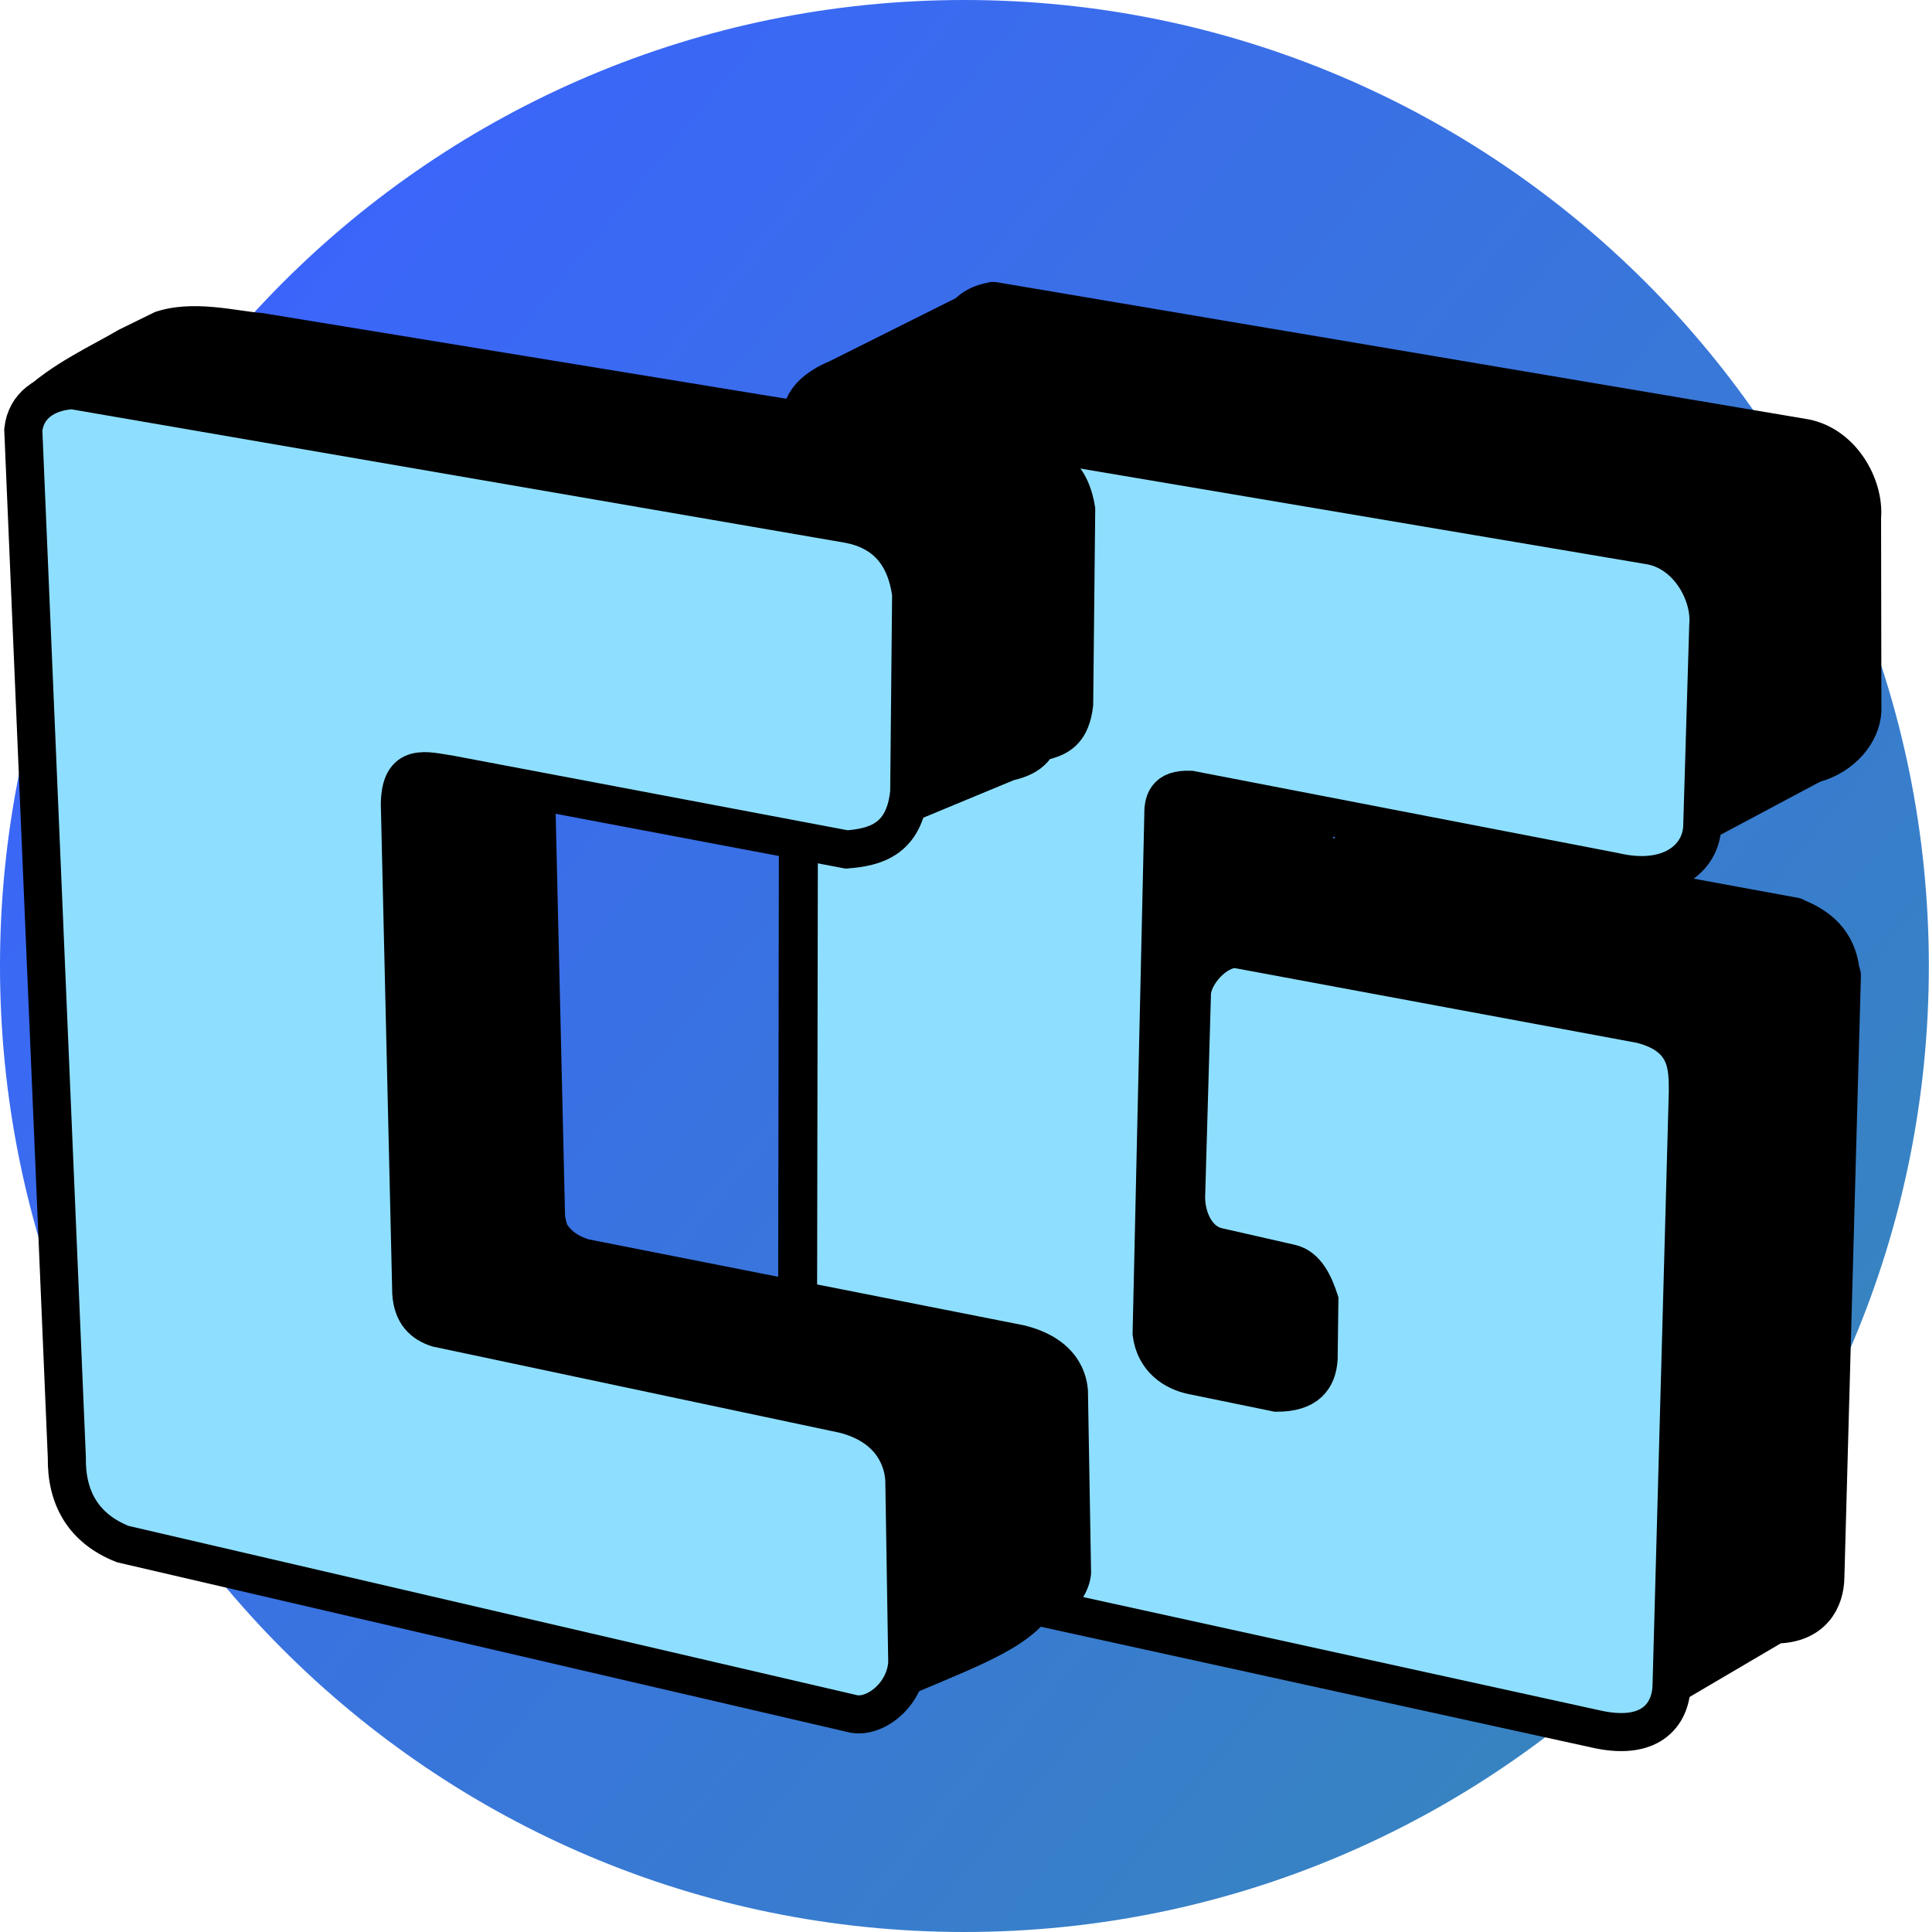
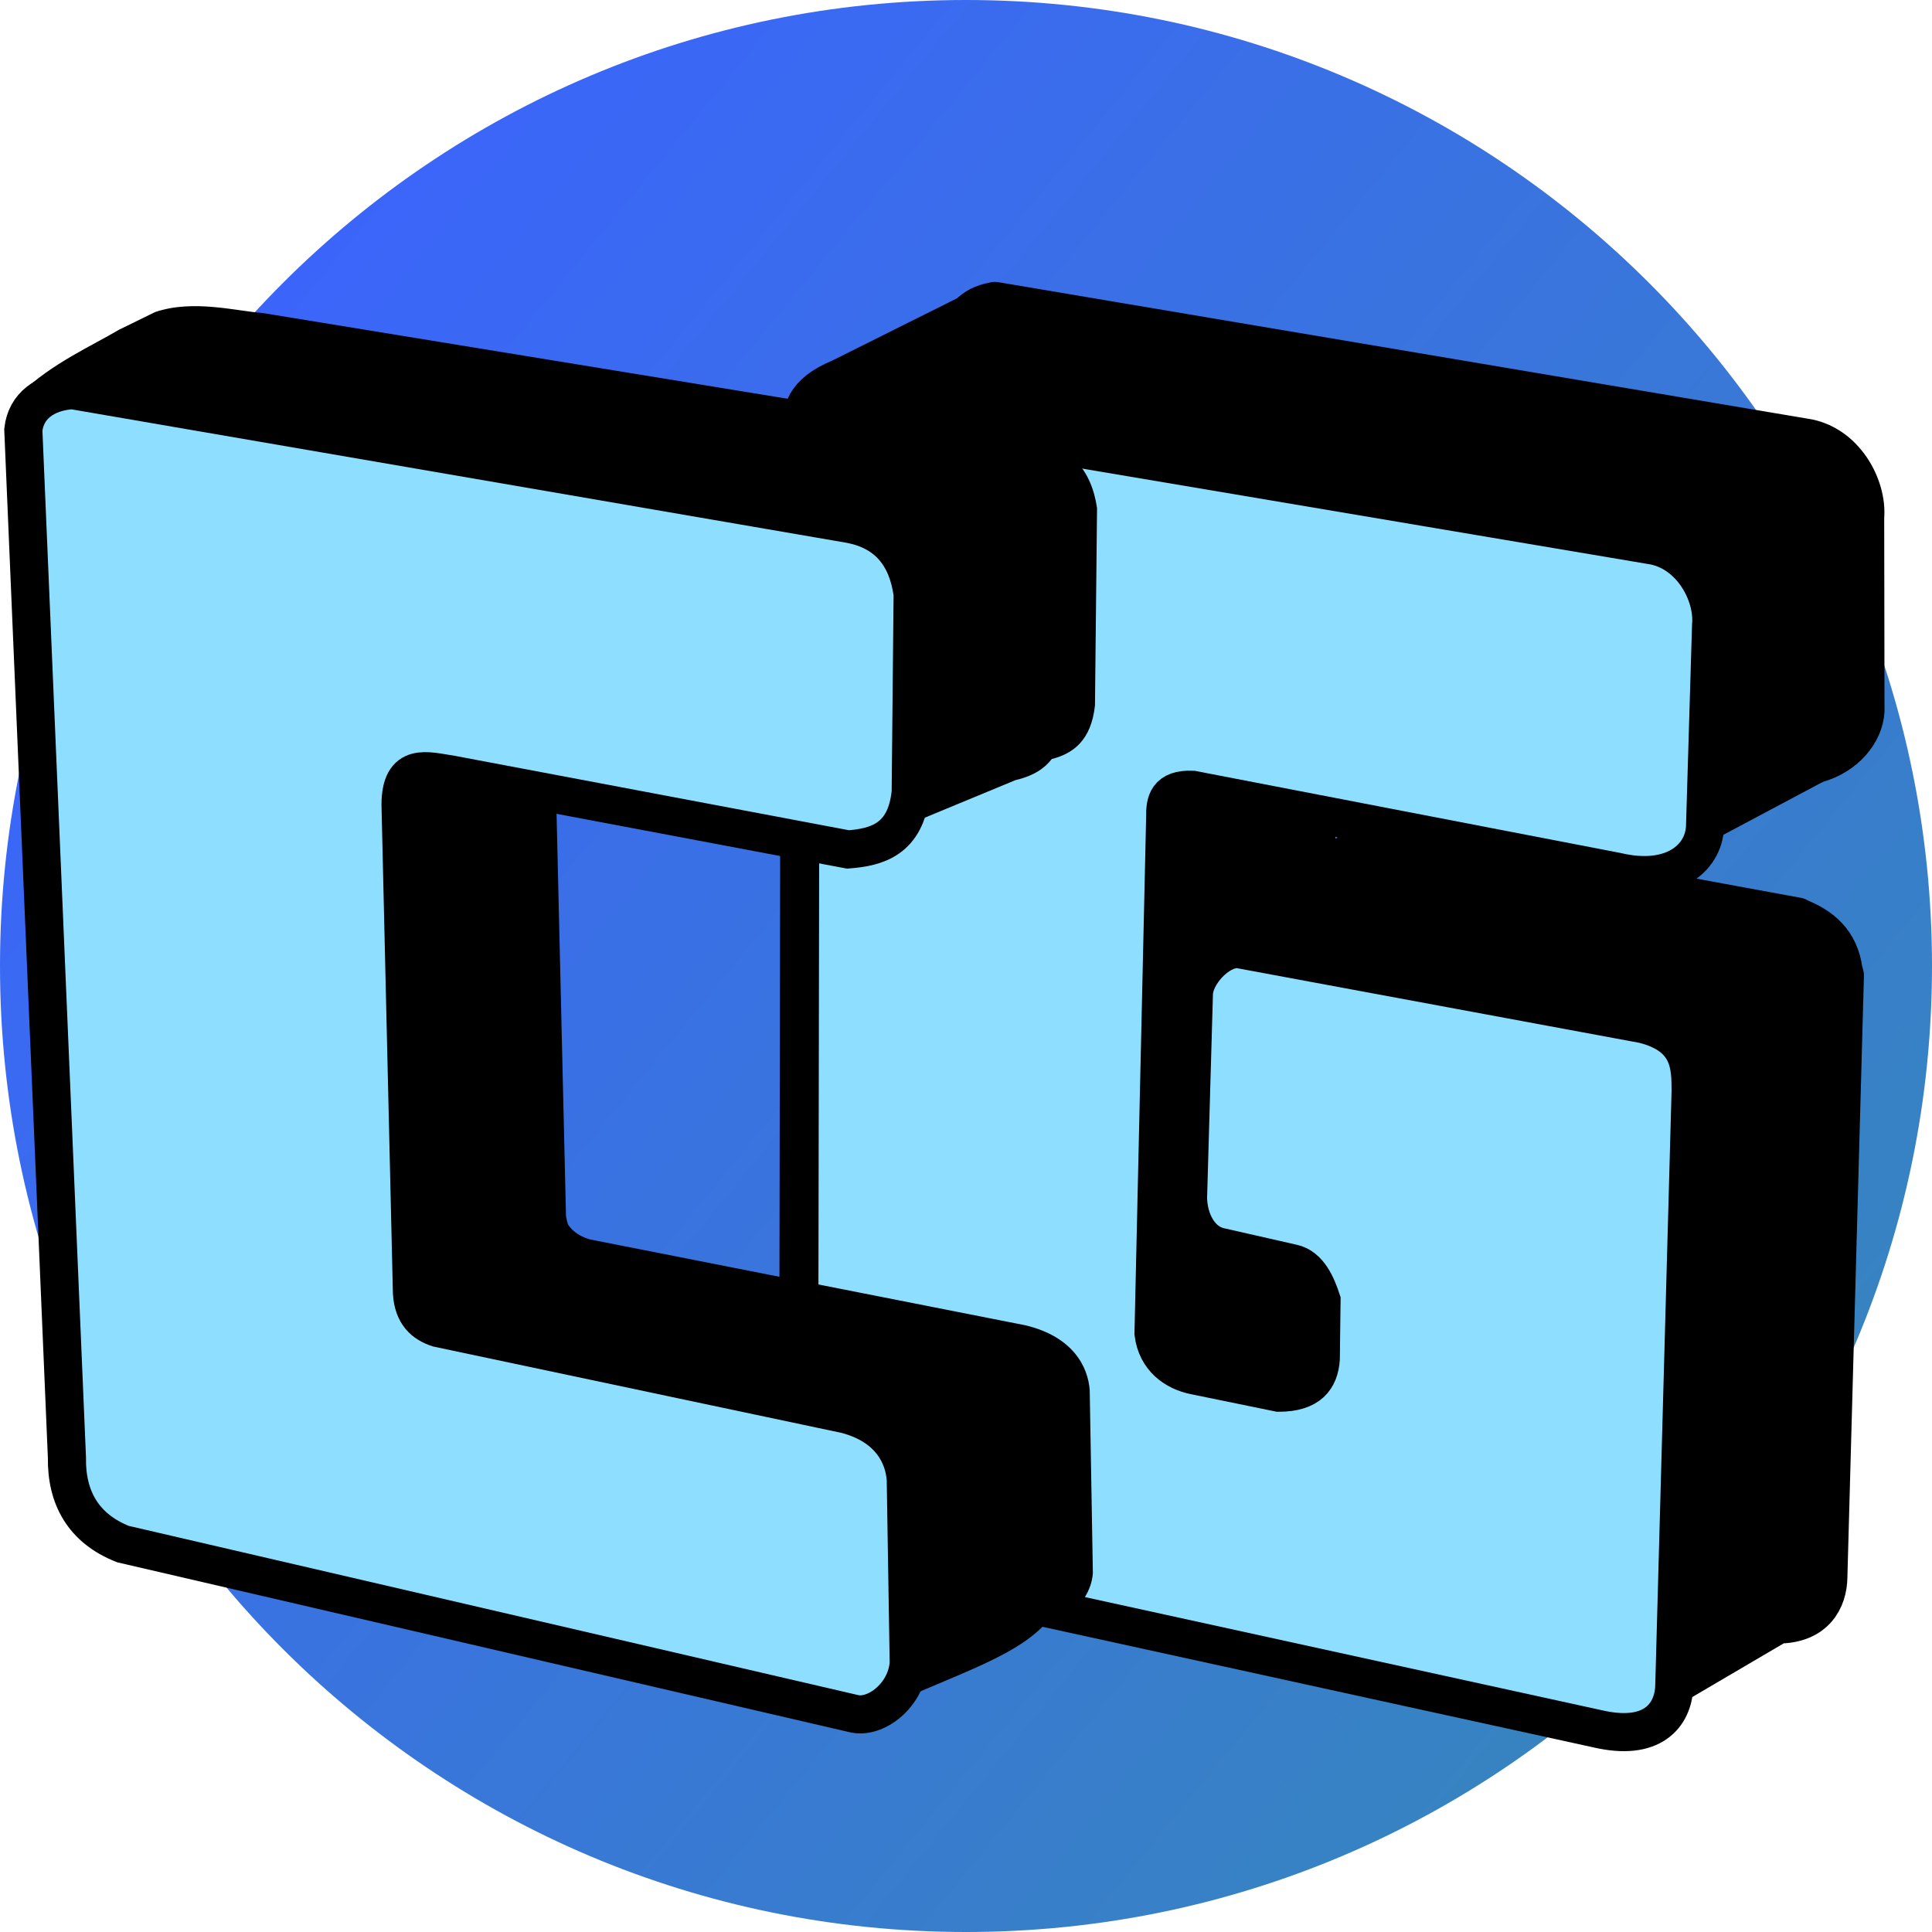
- <svg xmlns="http://www.w3.org/2000/svg" xmlns:xlink="http://www.w3.org/1999/xlink" id="svg8" version="1.1" viewBox="0 0 132.734 132.958" height="132.958mm" width="132.734mm">
+ <svg xmlns="http://www.w3.org/2000/svg" xmlns:xlink="http://www.w3.org/1999/xlink" id="svg8" version="1.1" viewBox="0 0 132.958 132.958" height="502.517" width="502.517">
  <defs id="defs2">
    <linearGradient id="linearGradient6079">
      <stop style="stop-color:#3b63fe;stop-opacity:1" offset="0" id="stop6075" />
      <stop style="stop-color:#3785be;stop-opacity:1" offset="1" id="stop6077" />
    </linearGradient>
-     <linearGradient gradientUnits="userSpaceOnUse" y2="193.369" x2="162.419" y1="100.198" x1="48.584" id="linearGradient6073" xlink:href="#linearGradient6079" gradientTransform="translate(-39.70106,-82.09971)" />
+     <linearGradient gradientUnits="userSpaceOnUse" y2="193.369" x2="162.419" y1="100.198" x1="48.584" id="linearGradient6073" xlink:href="#linearGradient6079" gradientTransform="matrix(1.001686,0,0,1.000003,-39.76799,-82.09994)" />
    <meshgradient y="108.633" x="94.596" gradientUnits="userSpaceOnUse" id="meshgradient1384" gradientTransform="translate(-39.70106,-80.51221)">
      <meshrow id="meshrow1386">
        <meshpatch id="meshpatch1388">
          <stop id="stop1390" style="stop-color:#ffffff;stop-opacity:1" path="c 20.892,0  41.784,0  62.677,0" />
          <stop id="stop1392" style="stop-color:#35ffff;stop-opacity:1" path="c 0,30.36  0,60.721  0,91.082" />
          <stop id="stop1394" style="stop-color:#ffffff;stop-opacity:1" path="c -20.892,0  -41.784,0  -62.677,0" />
          <stop id="stop1396" style="stop-color:#35ffff;stop-opacity:1" path="c 0,-30.36  0,-60.721  0,-91.082" />
        </meshpatch>
      </meshrow>
    </meshgradient>
    <meshgradient y="106.303" x="45.008" gradientUnits="userSpaceOnUse" id="meshgradient2886" gradientTransform="translate(-43.40522,-211.7456)">
      <meshrow id="meshrow2888">
        <meshpatch id="meshpatch2890">
          <stop id="stop2892" style="stop-color:#ffffff;stop-opacity:1" path="c 20.366,0  40.732,0  61.098,0" />
          <stop id="stop2894" style="stop-color:#00ffff;stop-opacity:1" path="c 0,30.378  0,60.755  0,91.133" />
          <stop id="stop2896" style="stop-color:#ffffff;stop-opacity:1" path="c -20.366,0  -40.732,0  -61.098,0" />
          <stop id="stop2898" style="stop-color:#00ffff;stop-opacity:1" path="c 0,-30.378  0,-60.755  0,-91.133" />
        </meshpatch>
      </meshrow>
    </meshgradient>
  </defs>
-   <ellipse ry="66.479" rx="66.367" cy="66.479" cx="66.367" id="path4515" style="fill:url(#linearGradient6073);fill-opacity:1;stroke:none;stroke-width:0.26;stroke-miterlimit:4;stroke-dasharray:none;stroke-opacity:1" />
-   <path id="path1135" style="fill:#000000;fill-opacity:1;stroke:#000000;stroke-width:2.619;stroke-linejoin:round;stroke-miterlimit:4;stroke-dasharray:none;stroke-opacity:1" d="m 68.315,20.712 -0.035,0.018 c -0.776,0.128 -1.344,0.443 -1.751,0.875 l -8.798,4.399 c -2.604,1.079 -2.614,2.352 -2.773,3.614 L 54.839,100.915 c 0.009,0.275 0.032,0.525 0.06,0.763 -0.002,-0.078 -0.005,-0.156 -0.003,-0.234 l 0.12,-71.297 c 0.05,-1.679 0.669,-3.314 2.773,-3.614 l 7.746,1.309 0.001,-0.519 0.058,0.01 -10e-4,0.519 47.786,8.073 c 2.748,0.381 4.369,3.336 4.176,5.512 l -0.417,13.897 c -0.03,0.563 -0.199,1.098 -0.495,1.567 l 7.847,-4.181 c 0.118,-0.051 0.226,-0.106 0.339,-0.159 1.996,-0.558 3.252,-2.14 3.331,-3.639 l -0.022,-13.307 c 0.193,-2.176 -1.429,-5.132 -4.176,-5.512 L 68.373,20.713 h -5.16e-4 c -0.009,0.001 -0.018,0.004 -0.027,0.005 z m 13.3,32.05 c -1.448,0.045 -1.579,0.913 -1.563,1.873 l -0.802,35.547 c 0.219,1.726 1.484,2.62 2.823,2.89 l 5.779,1.186 c 2.091,-0.002 2.796,-0.96 2.89,-2.339 l 0.05,-4.026 c -0.323,-0.994 -0.866,-2.299 -1.988,-2.539 l -4.919,-1.119 c -1.525,-0.296 -2.253,-1.954 -2.264,-3.408 l 0.401,-13.999 c 0.012,-1.304 1.603,-3.138 3.04,-3.107 l 7.47,1.389 0.01,-0.48 0.058,0.011 -0.01,0.48 20.335,3.78 c 3.22,0.82 3.222,2.889 3.224,4.61 l -1.119,40.825 c -0.006,0.719 -0.19,1.449 -0.618,2.038 0.017,-0.016 0.035,-0.03 0.052,-0.047 l 7.708,-4.534 c 2.538,-0.011 3.427,-1.675 3.442,-3.278 l 1.136,-41.393 c -0.027,-0.121 -0.06,-0.239 -0.096,-0.356 -0.266,-1.973 -1.473,-3.003 -3.078,-3.637 -0.023,-0.016 -0.044,-0.033 -0.067,-0.05 L 94.644,57.767 c -0.019,-3.9e-4 -0.033,10e-4 -0.051,10e-4 l -0.007,-10e-4 c -0.004,5.6e-4 -0.008,10e-4 -0.012,0.002 -1.012,-0.01 -1.54,0.24 -1.751,0.881 l -2.438,1.218 0.123,-5.444 -8.586,-1.66 c -0.109,-0.005 -0.211,-0.005 -0.307,-0.002 z" />
-   <path style="fill:#8edfff;fill-opacity:1;stroke:#000000;stroke-width:2.619;stroke-linecap:butt;stroke-linejoin:miter;stroke-miterlimit:4;stroke-dasharray:none;stroke-opacity:1" d="m 57.789,28.12 55.59,9.392 c 2.748,0.381 4.369,3.336 4.176,5.512 l -0.416,13.897 c -0.116,2.184 -2.293,3.956 -6.057,3.065 L 81.923,54.351 c -1.737,-0.072 -1.888,0.847 -1.871,1.871 l -0.802,35.547 c 0.219,1.726 1.484,2.621 2.823,2.89 l 5.78,1.186 c 2.091,-0.002 2.796,-0.96 2.89,-2.339 l 0.05,-4.026 c -0.323,-0.994 -0.866,-2.299 -1.988,-2.539 l -4.919,-1.119 c -1.525,-0.296 -2.252,-1.954 -2.264,-3.408 l 0.401,-13.998 c 0.012,-1.304 1.603,-3.139 3.04,-3.107 l 27.863,5.178 c 3.22,0.82 3.222,2.889 3.224,4.61 l -1.119,40.825 c -0.017,1.898 -1.259,3.88 -5.011,3.107 l -52.418,-11.493 c -1.659,-0.41 -2.75,-2.47 -2.705,-4.506 l 0.12,-71.297 c 0.05,-1.679 0.669,-3.314 2.773,-3.614 z" id="path4531" />
-   <path id="path1329" style="fill:#000000;fill-opacity:1;stroke:none;stroke-width:2.703;stroke-linecap:butt;stroke-linejoin:miter;stroke-miterlimit:4;stroke-dasharray:none;stroke-opacity:1" d="m 18.032,21.54 c -1.774,-0.127 -4.771,-0.952 -7.373,-0.065 l -2.494,1.223 c -1.742,1.043 -4.684,2.353 -6.715,4.358 l 2.037,0.116 c 0.437,-0.175 0.934,-0.285 1.483,-0.322 l 53.455,9.221 c 2.509,0.488 3.908,2.118 4.275,4.811 l -0.133,13.631 c -0.115,1.157 -0.444,1.964 -0.903,2.537 l 8.105,-3.362 c 1.247,-0.289 2.009,-0.82 2.49,-1.451 1.463,-0.373 2.711,-1.278 2.969,-3.691 l 0.142,-13.581 c -0.393,-2.683 -1.888,-4.306 -4.569,-4.792 z m 11.134,31.531 c -0.944,0.014 -1.638,0.463 -1.649,2.297 l 0.785,33.621 c 0.095,1.447 0.82,2.088 1.793,2.406 L 58.102,97.329 c 3.053,0.79 4.017,2.86 4.127,4.482 l 0.203,12.634 c -0.096,1.4 -0.968,2.553 -1.97,3.132 l -0.014,0.129 c 4.025,-2.108 9.069,-3.434 11.356,-5.947 1.472,-0.168 3.141,-1.605 3.28,-3.501 l -0.217,-12.588 c -0.118,-1.617 -1.148,-3.678 -4.411,-4.466 L 40.522,85.294 c -0.624,-0.191 -1.152,-0.498 -1.497,-1.025 -0.057,-0.185 -0.106,-0.374 -0.14,-0.571 L 38.207,54.665 31.04,53.31 c -0.652,-0.099 -1.308,-0.247 -1.874,-0.239 z" />
-   <path style="fill:#8edfff;fill-opacity:1;stroke:#000000;stroke-width:2.619;stroke-linecap:butt;stroke-linejoin:miter;stroke-miterlimit:4;stroke-dasharray:none;stroke-opacity:1" id="path1116" d="m 4.97,26.849 c -1.884,0.127 -3.184,1.092 -3.367,2.73 l 2.996,70.723 c -0.043,2.769 1.129,4.882 3.846,5.959 l 50.18,11.66 c 1.485,0.399 3.654,-1.218 3.809,-3.475 l -0.203,-12.635 c -0.11,-1.623 -1.074,-3.692 -4.127,-4.482 L 30.095,91.396 C 29.122,91.077 28.397,90.437 28.302,88.989 L 27.517,55.368 c 0.018,-2.934 1.784,-2.323 3.523,-2.059 L 58.265,58.458 c 1.933,-0.154 3.974,-0.652 4.303,-3.947 l 0.133,-13.631 c -0.367,-2.693 -1.766,-4.322 -4.275,-4.811 z" />
+   <circle cy="66.479" cx="66.479" id="path4515" style="fill:url(#linearGradient6073);fill-opacity:1;stroke:none;stroke-width:0.26;stroke-miterlimit:4;stroke-dasharray:none;stroke-opacity:1" r="66.479" />
+   <path id="path1135" style="fill:#000000;fill-opacity:1;stroke:#000000;stroke-width:2.622;stroke-linejoin:round;stroke-miterlimit:4;stroke-dasharray:none;stroke-opacity:1" d="m 68.43,20.712 -0.035,0.018 c -0.777,0.128 -1.346,0.443 -1.754,0.875 l -8.813,4.399 c -2.608,1.079 -2.618,2.352 -2.778,3.614 l -0.12,71.298 c 0.009,0.275 0.032,0.525 0.061,0.763 -0.002,-0.078 -0.005,-0.156 -0.003,-0.234 l 0.121,-71.298 c 0.05,-1.679 0.67,-3.315 2.778,-3.614 l 7.759,1.309 10e-4,-0.519 0.058,0.01 -10e-4,0.519 47.867,8.073 c 2.753,0.381 4.376,3.336 4.184,5.512 l -0.417,13.897 c -0.03,0.563 -0.2,1.098 -0.496,1.567 l 7.86,-4.181 c 0.118,-0.051 0.227,-0.106 0.34,-0.159 1.999,-0.558 3.257,-2.14 3.337,-3.639 l -0.022,-13.307 c 0.193,-2.176 -1.431,-5.132 -4.184,-5.512 L 68.488,20.713 h -5.17e-4 c -0.009,10e-4 -0.018,0.004 -0.027,0.005 z m 13.322,32.05 c -1.45,0.045 -1.582,0.913 -1.566,1.873 l -0.803,35.547 c 0.22,1.726 1.486,2.621 2.828,2.89 l 5.789,1.186 c 2.095,-0.002 2.801,-0.96 2.895,-2.339 l 0.05,-4.026 c -0.323,-0.994 -0.868,-2.299 -1.991,-2.539 l -4.927,-1.119 c -1.528,-0.296 -2.256,-1.954 -2.268,-3.408 l 0.402,-13.999 c 0.012,-1.304 1.606,-3.138 3.045,-3.107 l 7.482,1.389 0.01,-0.48 0.058,0.011 -0.01,0.48 20.369,3.78 c 3.226,0.82 3.228,2.889 3.23,4.61 l -1.121,40.826 c -0.006,0.719 -0.19,1.449 -0.619,2.038 0.017,-0.016 0.036,-0.03 0.052,-0.047 l 7.721,-4.534 c 2.543,-0.011 3.433,-1.675 3.447,-3.278 l 1.138,-41.393 c -0.027,-0.121 -0.06,-0.239 -0.096,-0.356 -0.266,-1.973 -1.476,-3.003 -3.083,-3.637 -0.023,-0.016 -0.044,-0.033 -0.067,-0.05 L 94.804,57.767 c -0.019,-3.9e-4 -0.033,0.001 -0.051,0.001 l -0.007,-0.001 c -0.004,5.6e-4 -0.008,0.001 -0.012,0.002 -1.014,-0.01 -1.542,0.24 -1.754,0.881 l -2.442,1.218 0.123,-5.444 -8.601,-1.66 c -0.109,-0.005 -0.211,-0.005 -0.308,-0.002 z" />
+   <path style="fill:#8edfff;fill-opacity:1;stroke:#000000;stroke-width:2.622;stroke-linecap:butt;stroke-linejoin:miter;stroke-miterlimit:4;stroke-dasharray:none;stroke-opacity:1" d="m 57.887,28.12 55.684,9.392 c 2.753,0.381 4.376,3.336 4.184,5.512 l -0.417,13.897 c -0.116,2.184 -2.297,3.956 -6.067,3.066 L 82.061,54.351 c -1.74,-0.072 -1.891,0.847 -1.874,1.871 l -0.803,35.547 c 0.22,1.726 1.486,2.621 2.828,2.89 l 5.789,1.186 c 2.095,-0.002 2.801,-0.96 2.895,-2.339 l 0.05,-4.026 C 90.622,88.486 90.078,87.182 88.955,86.942 l -4.927,-1.119 c -1.528,-0.296 -2.256,-1.954 -2.268,-3.408 l 0.402,-13.998 c 0.012,-1.304 1.606,-3.139 3.045,-3.107 l 27.91,5.178 c 3.226,0.82 3.228,2.889 3.229,4.61 l -1.121,40.826 c -0.017,1.898 -1.261,3.88 -5.02,3.107 L 57.698,107.538 c -1.662,-0.41 -2.754,-2.47 -2.71,-4.506 l 0.12,-71.298 c 0.05,-1.679 0.67,-3.314 2.778,-3.614 z" id="path4531" />
+   <path id="path1329" style="fill:#000000;fill-opacity:1;stroke:none;stroke-width:2.705;stroke-linecap:butt;stroke-linejoin:miter;stroke-miterlimit:4;stroke-dasharray:none;stroke-opacity:1" d="m 18.063,21.54 c -1.777,-0.127 -4.779,-0.952 -7.386,-0.065 L 8.179,22.698 C 6.434,23.74 3.487,25.051 1.453,27.055 l 2.04,0.116 c 0.437,-0.175 0.935,-0.285 1.485,-0.322 l 53.545,9.221 c 2.513,0.488 3.915,2.118 4.282,4.811 L 62.673,54.511 c -0.116,1.157 -0.445,1.964 -0.905,2.537 l 8.119,-3.362 c 1.249,-0.289 2.012,-0.82 2.494,-1.451 1.466,-0.373 2.716,-1.278 2.974,-3.691 L 75.497,34.964 C 75.104,32.281 73.606,30.658 70.92,30.172 Z M 29.215,53.071 c -0.945,0.014 -1.641,0.463 -1.652,2.297 l 0.786,33.621 c 0.095,1.447 0.822,2.088 1.796,2.406 l 28.055,5.934 c 3.058,0.79 4.024,2.86 4.134,4.482 l 0.203,12.634 c -0.096,1.4 -0.969,2.553 -1.973,3.132 l -0.014,0.129 c 4.032,-2.108 9.084,-3.434 11.375,-5.947 1.474,-0.168 3.146,-1.605 3.285,-3.501 L 74.993,95.671 C 74.876,94.055 73.843,91.993 70.575,91.206 l -29.985,-5.912 c -0.625,-0.191 -1.154,-0.498 -1.499,-1.025 -0.058,-0.185 -0.106,-0.374 -0.14,-0.571 L 38.271,54.666 31.092,53.31 c -0.653,-0.099 -1.31,-0.247 -1.877,-0.239 z" />
+   <path style="fill:#8edfff;fill-opacity:1;stroke:#000000;stroke-width:2.622;stroke-linecap:butt;stroke-linejoin:miter;stroke-miterlimit:4;stroke-dasharray:none;stroke-opacity:1" id="path1116" d="m 4.978,26.849 c -1.887,0.127 -3.189,1.092 -3.373,2.73 l 3.001,70.723 c -0.043,2.769 1.131,4.882 3.852,5.959 l 50.264,11.66 c 1.487,0.399 3.66,-1.218 3.815,-3.475 L 62.334,101.812 C 62.224,100.189 61.258,98.12 58.201,97.33 L 30.146,91.396 c -0.975,-0.318 -1.701,-0.959 -1.796,-2.406 l -0.786,-33.621 c 0.018,-2.934 1.787,-2.323 3.529,-2.059 l 27.271,5.148 c 1.937,-0.154 3.981,-0.652 4.31,-3.947 l 0.133,-13.631 c -0.368,-2.693 -1.769,-4.322 -4.283,-4.811 z" />
</svg>
